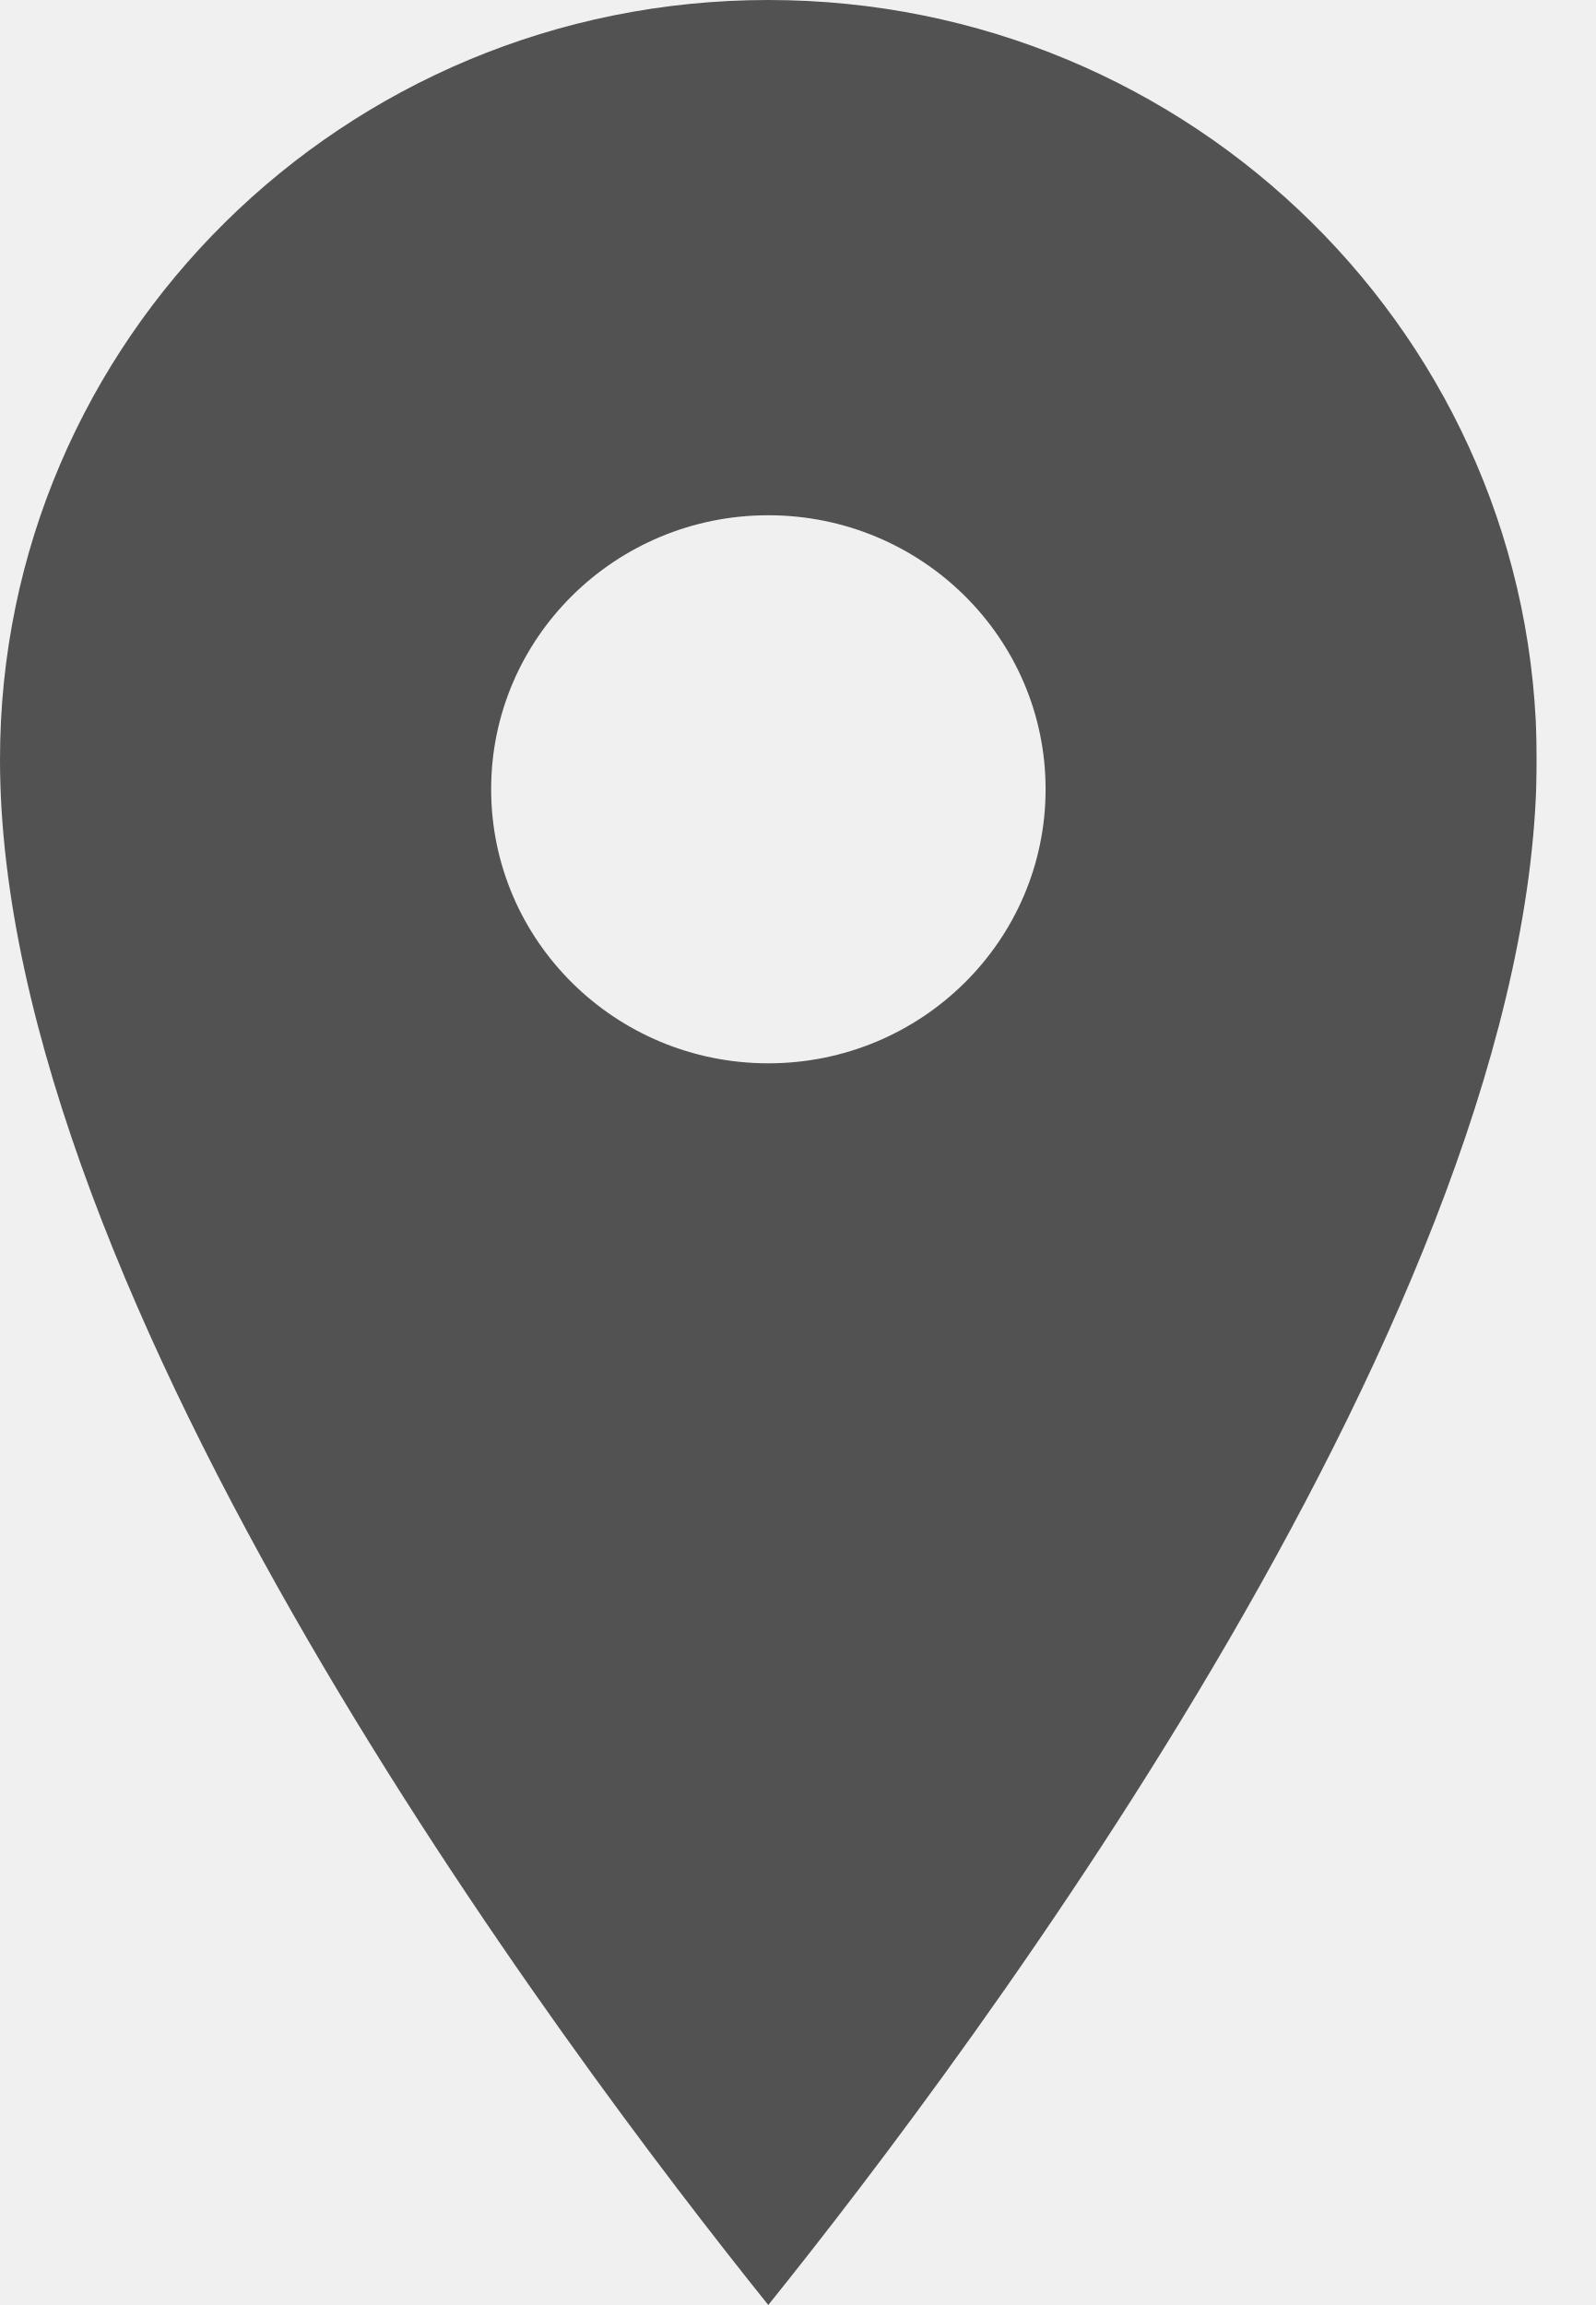
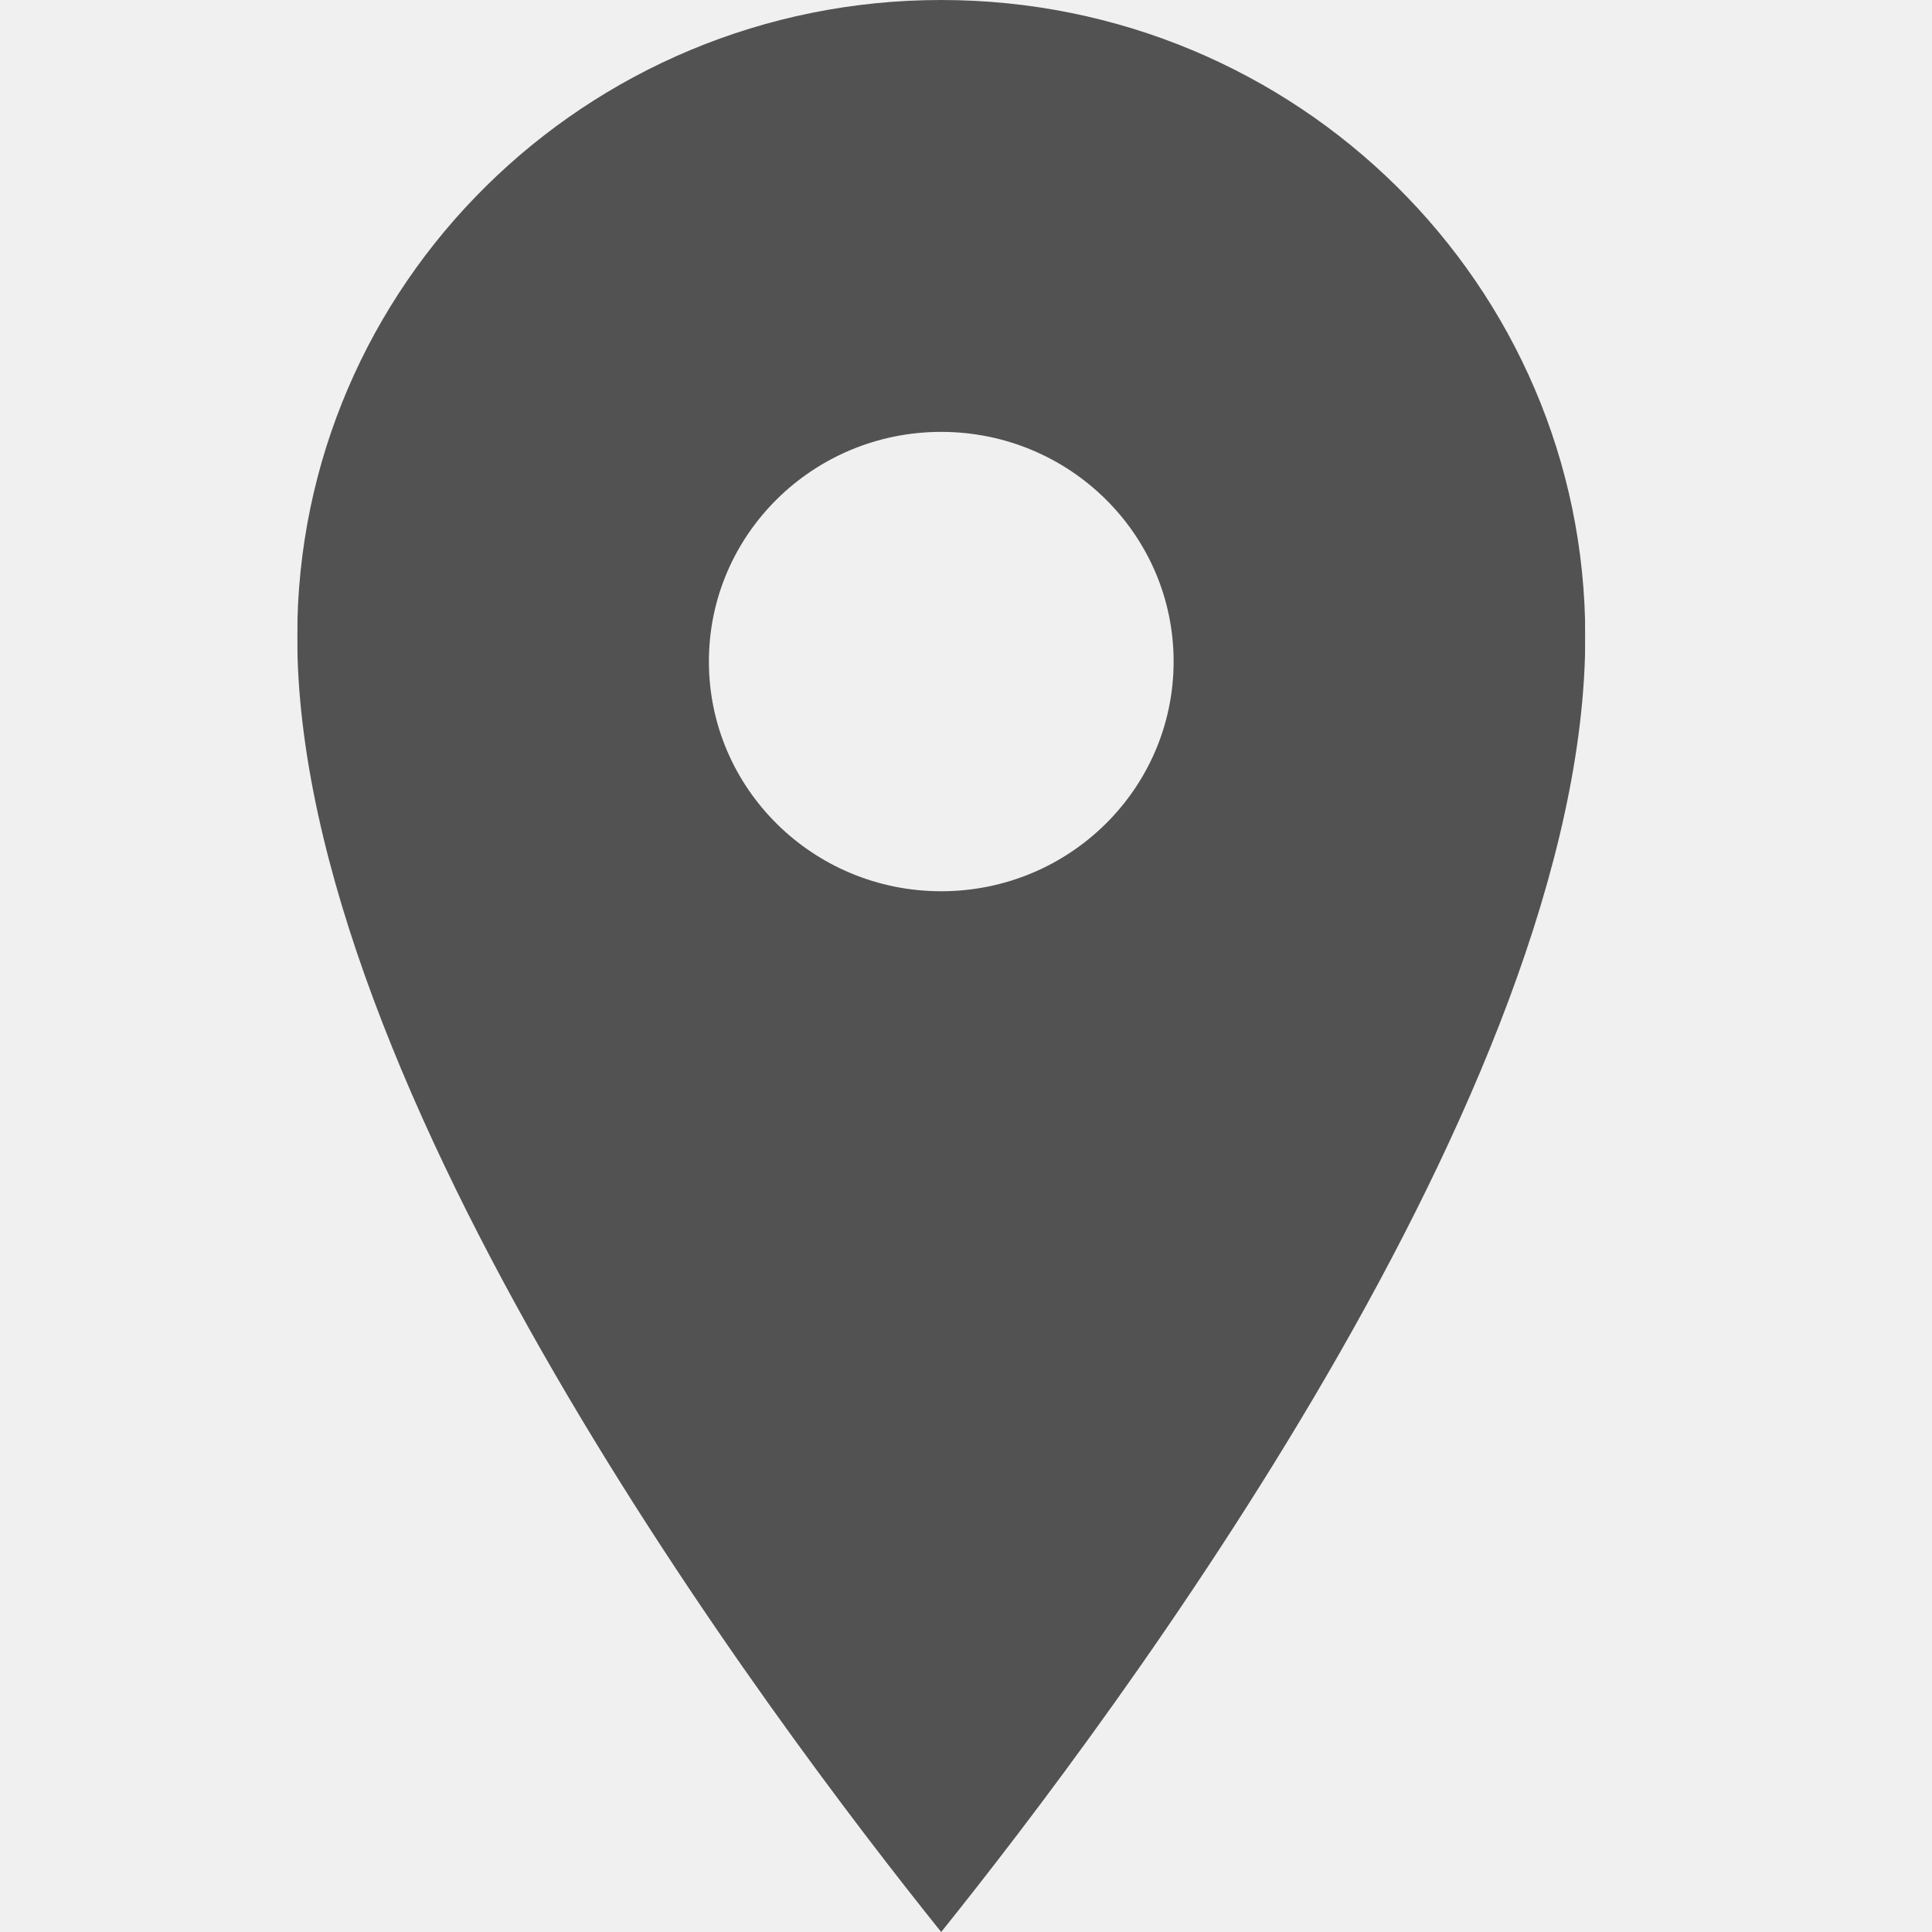
- <svg xmlns="http://www.w3.org/2000/svg" xmlns:xlink="http://www.w3.org/1999/xlink" width="9px" height="13px" viewBox="0 0 9 13" version="1.1">
+ <svg xmlns="http://www.w3.org/2000/svg" xmlns:xlink="http://www.w3.org/1999/xlink" width="13px" height="13px" viewBox="0 0 9 13" version="1.1">
  <defs>
-     <polygon id="path-1" points="0 0 8.667 0 8.667 13 0 13" />
+     <polygon id="path" points="0 0 8.667 0 8.667 13 0 13" />
  </defs>
-   <g id="Map-icon" stroke="none" stroke-width="1" fill="none" fill-rule="evenodd">
-     <g id="Group-3">
-       <mask id="mask-2" fill="white">
-         <use xlink:href="#path-1" />
-       </mask>
-       <g id="Clip-2" />
-       <path d="M4.333,5.997 C3.47,5.997 2.77,5.305 2.77,4.451 C2.77,3.598 3.47,2.906 4.333,2.906 C5.197,2.906 5.897,3.598 5.897,4.451 C5.897,5.305 5.197,5.997 4.333,5.997 M4.333,0 C1.94,0 0,1.917 0,4.283 C0,7.33 3.18,11.564 4.333,13 C5.487,11.564 8.667,7.33 8.667,4.283 C8.667,1.917 6.727,0 4.333,0" id="Fill-1" fill="#525252" mask="url(#mask-2)" />
-     </g>
+   <g stroke="none" stroke-width="1" fill="none" fill-rule="evenodd">
+     <mask id="mask" fill="white">
+       <use xlink:href="#path" />
+     </mask>
+     <path d="M4.333,5.997 C3.47,5.997 2.77,5.305 2.77,4.451 C2.77,3.598 3.47,2.906 4.333,2.906 C5.197,2.906 5.897,3.598 5.897,4.451 C5.897,5.305 5.197,5.997 4.333,5.997 M4.333,0 C1.94,0 0,1.917 0,4.283 C0,7.33 3.18,11.564 4.333,13 C5.487,11.564 8.667,7.33 8.667,4.283 C8.667,1.917 6.727,0 4.333,0" fill="#525252" mask="url(#mask)" />
  </g>
</svg>
